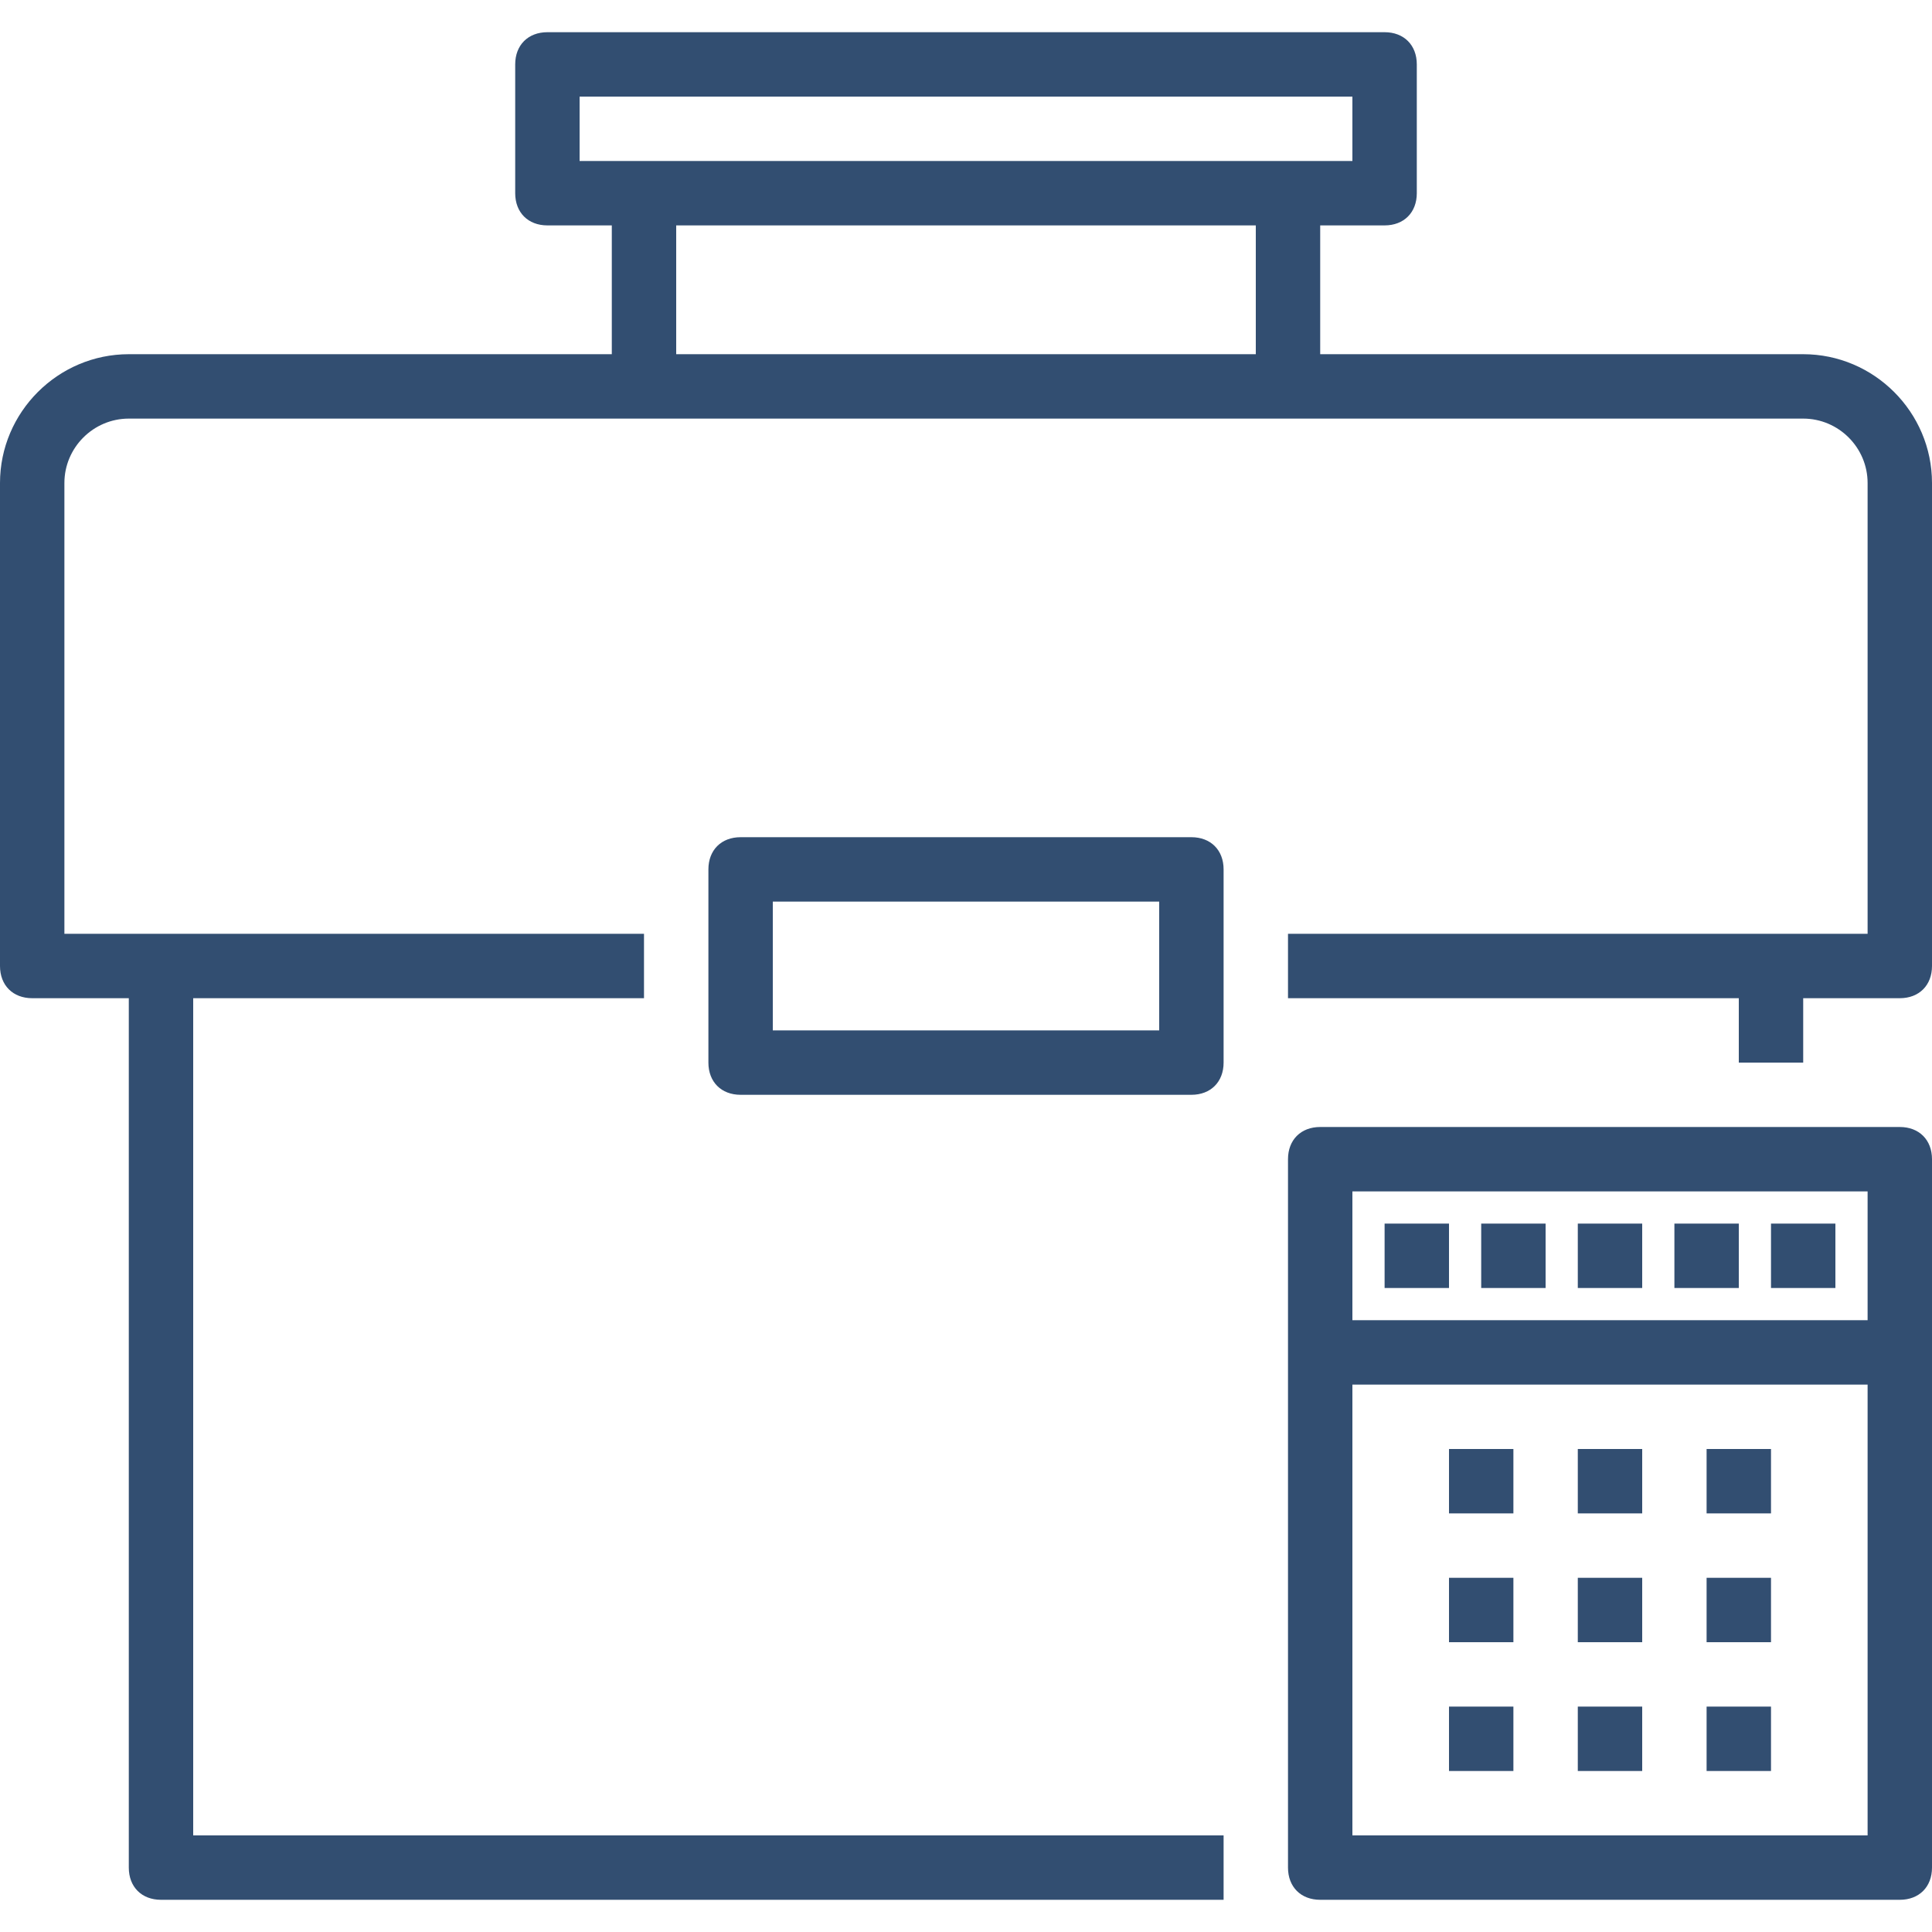
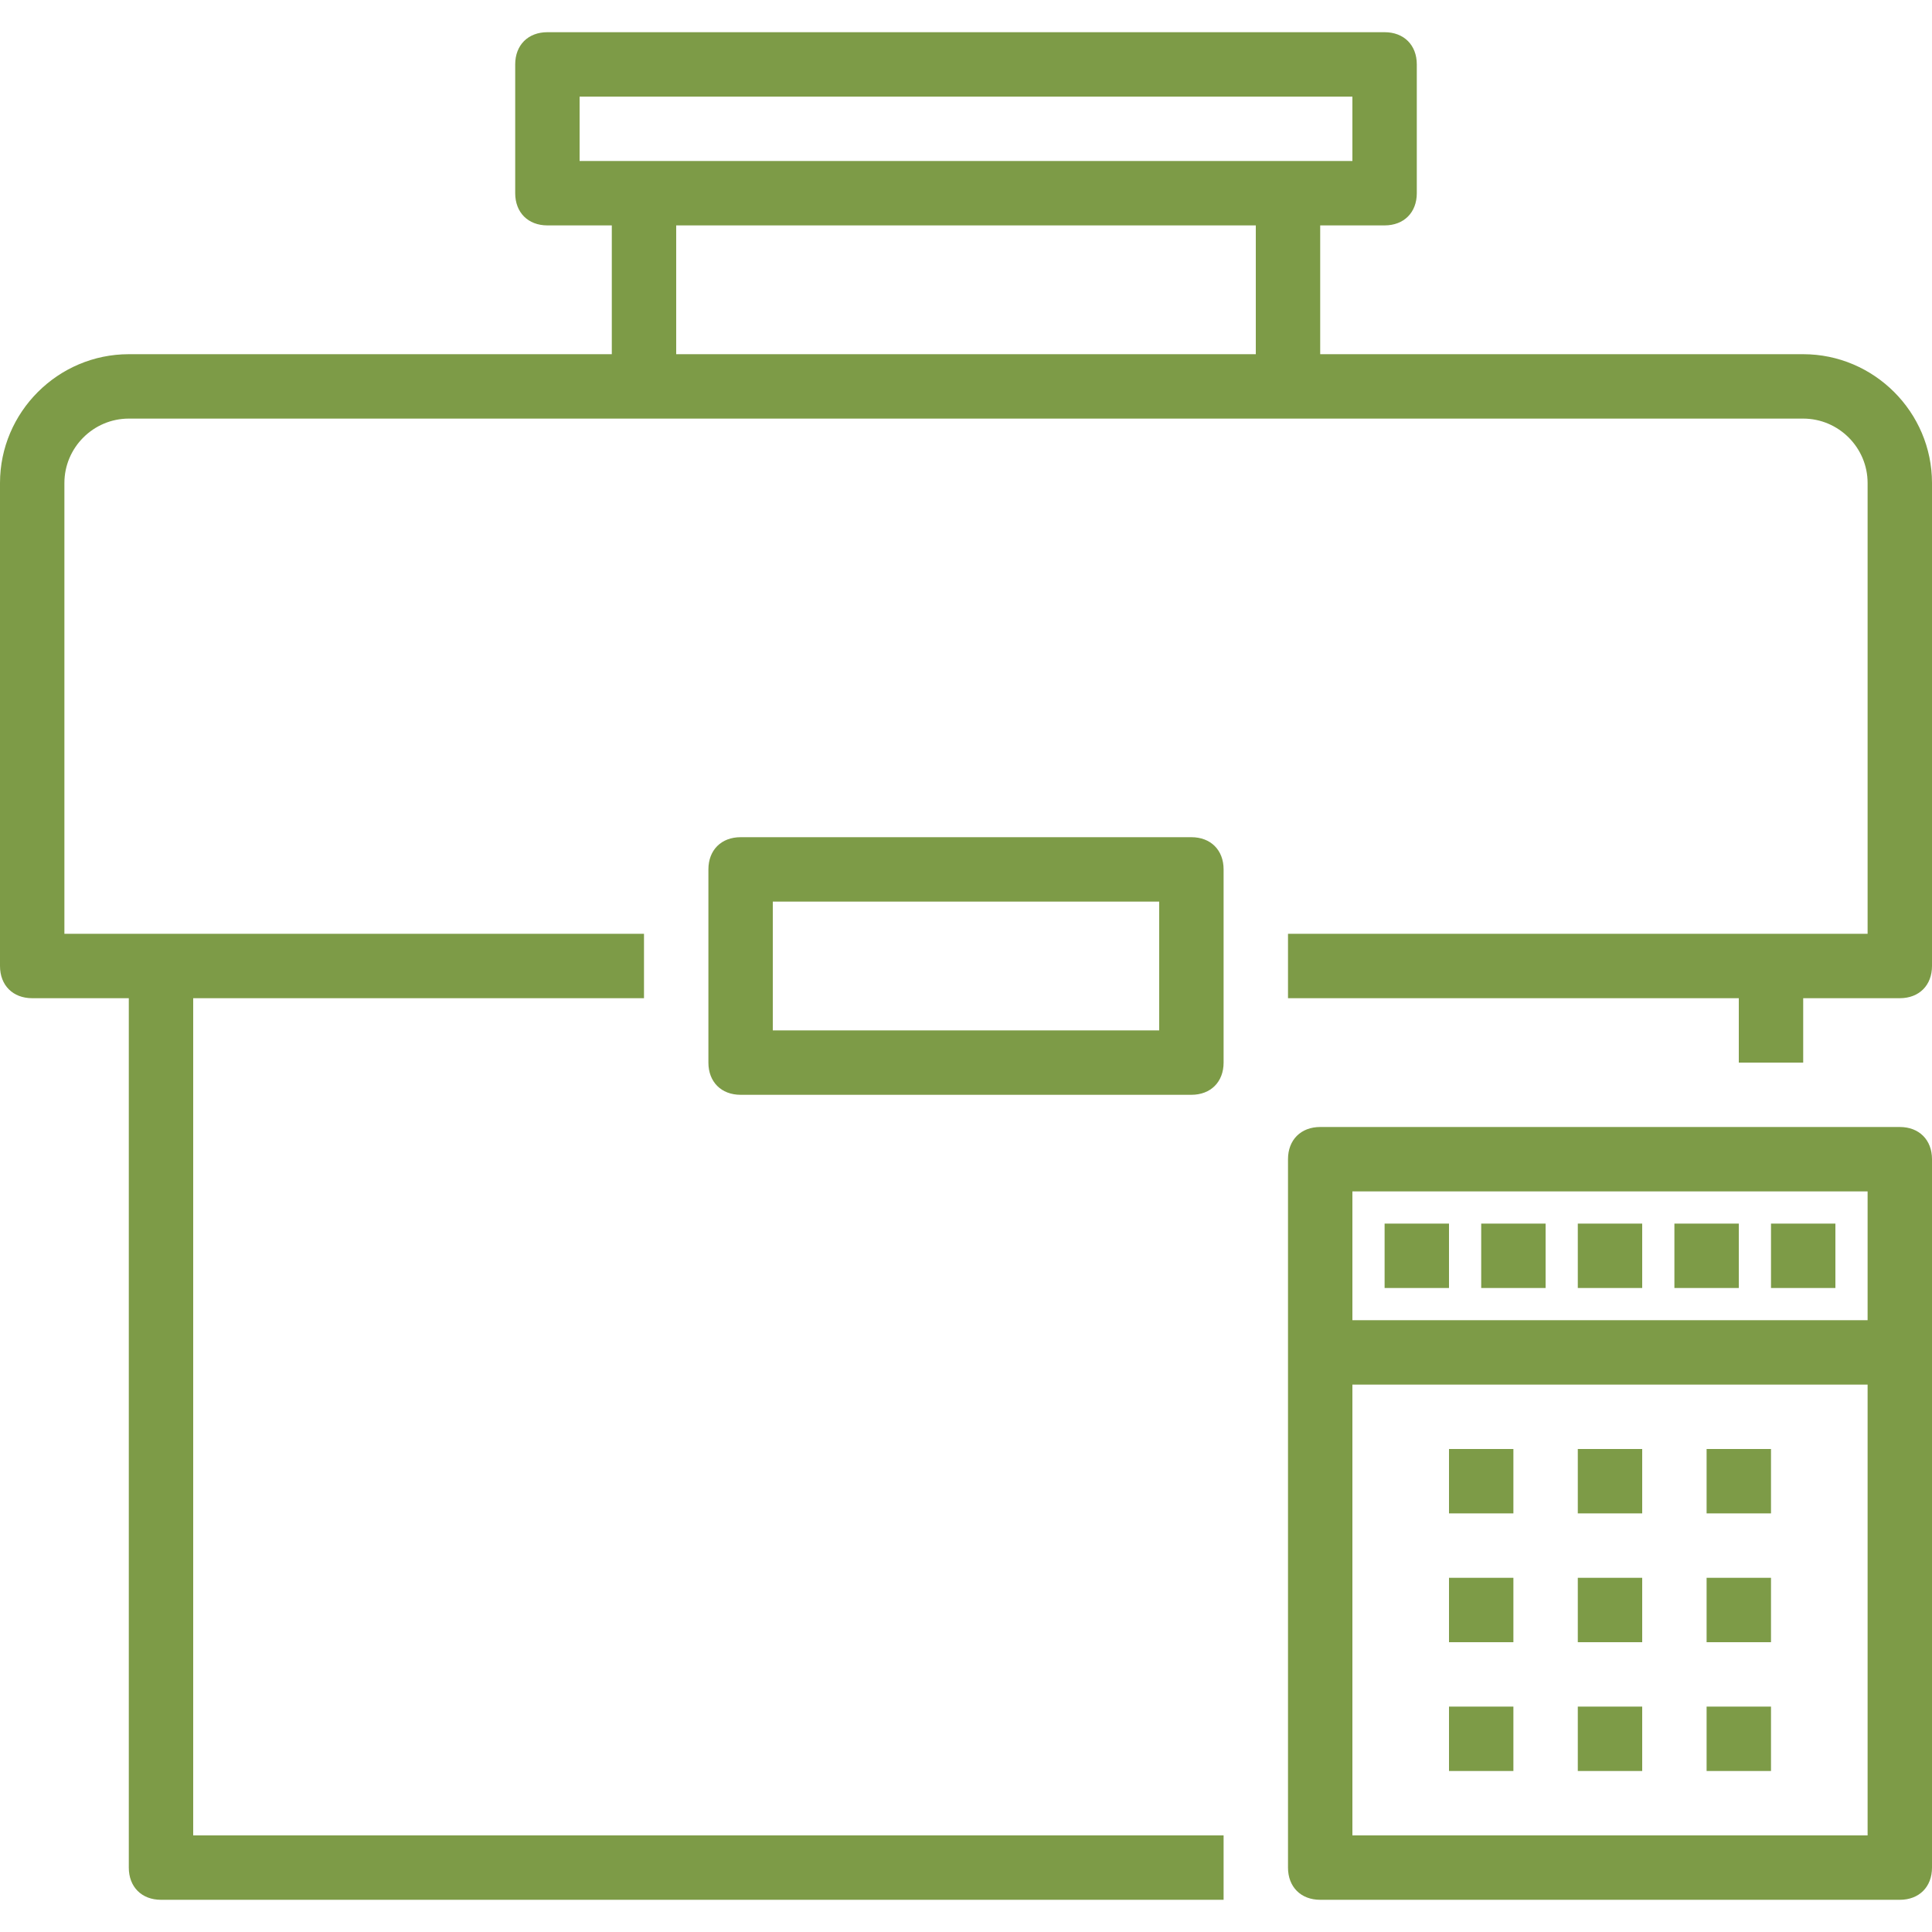
- <svg xmlns="http://www.w3.org/2000/svg" fill="#324e71" version="1.1" id="Capa_1" viewBox="0 0 60 60" xml:space="preserve">
+ <svg xmlns="http://www.w3.org/2000/svg" fill="#7d9b47" version="1.1" id="Capa_1" viewBox="0 0 60 60" xml:space="preserve">
  <g>
    <g>
      <path d="M56,11H41V7h2c0.6,0,1-0.4,1-1V2c0-0.6-0.4-1-1-1H17c-0.6,0-1,0.4-1,1v4c0,0.6,0.4,1,1,1h2v4H4c-2.2,0-4,1.8-4,4v15       c0,0.6,0.4,1,1,1h3v27c0,0.6,0.4,1,1,1h33v-2H6V31h14v-2H5H2V15c0-1.1,0.9-2,2-2h16h20h16c1.1,0,2,0.9,2,2v14h-3H40v2h14v2h2v-2h3       c0.6,0,1-0.4,1-1V15C60,12.8,58.2,11,56,11z M18,3h24v2H18V3z M21,11V7h18v4H21z" />
      <path d="M37,26H23c-0.6,0-1,0.4-1,1v6c0,0.6,0.4,1,1,1h14c0.6,0,1-0.4,1-1v-6C38,26.4,37.6,26,37,26z M36,32H24v-4h12V32z" />
      <path d="M59,35H41c-0.6,0-1,0.4-1,1v22c0,0.6,0.4,1,1,1h18c0.6,0,1-0.4,1-1V36C60,35.4,59.6,35,59,35z M58,37v4H42v-4H58z M42,57       V43h16v14H42z" />
      <rect x="45" y="45" width="2" height="2" />
      <rect x="49" y="45" width="2" height="2" />
      <rect x="53" y="45" width="2" height="2" />
      <rect x="45" y="49" width="2" height="2" />
      <rect x="49" y="49" width="2" height="2" />
      <rect x="53" y="49" width="2" height="2" />
      <rect x="45" y="53" width="2" height="2" />
      <rect x="49" y="53" width="2" height="2" />
      <rect x="53" y="53" width="2" height="2" />
      <rect x="43" y="38" width="2" height="2" />
      <rect x="46" y="38" width="2" height="2" />
      <rect x="49" y="38" width="2" height="2" />
      <rect x="52" y="38" width="2" height="2" />
      <rect x="55" y="38" width="2" height="2" />
    </g>
  </g>
</svg>
